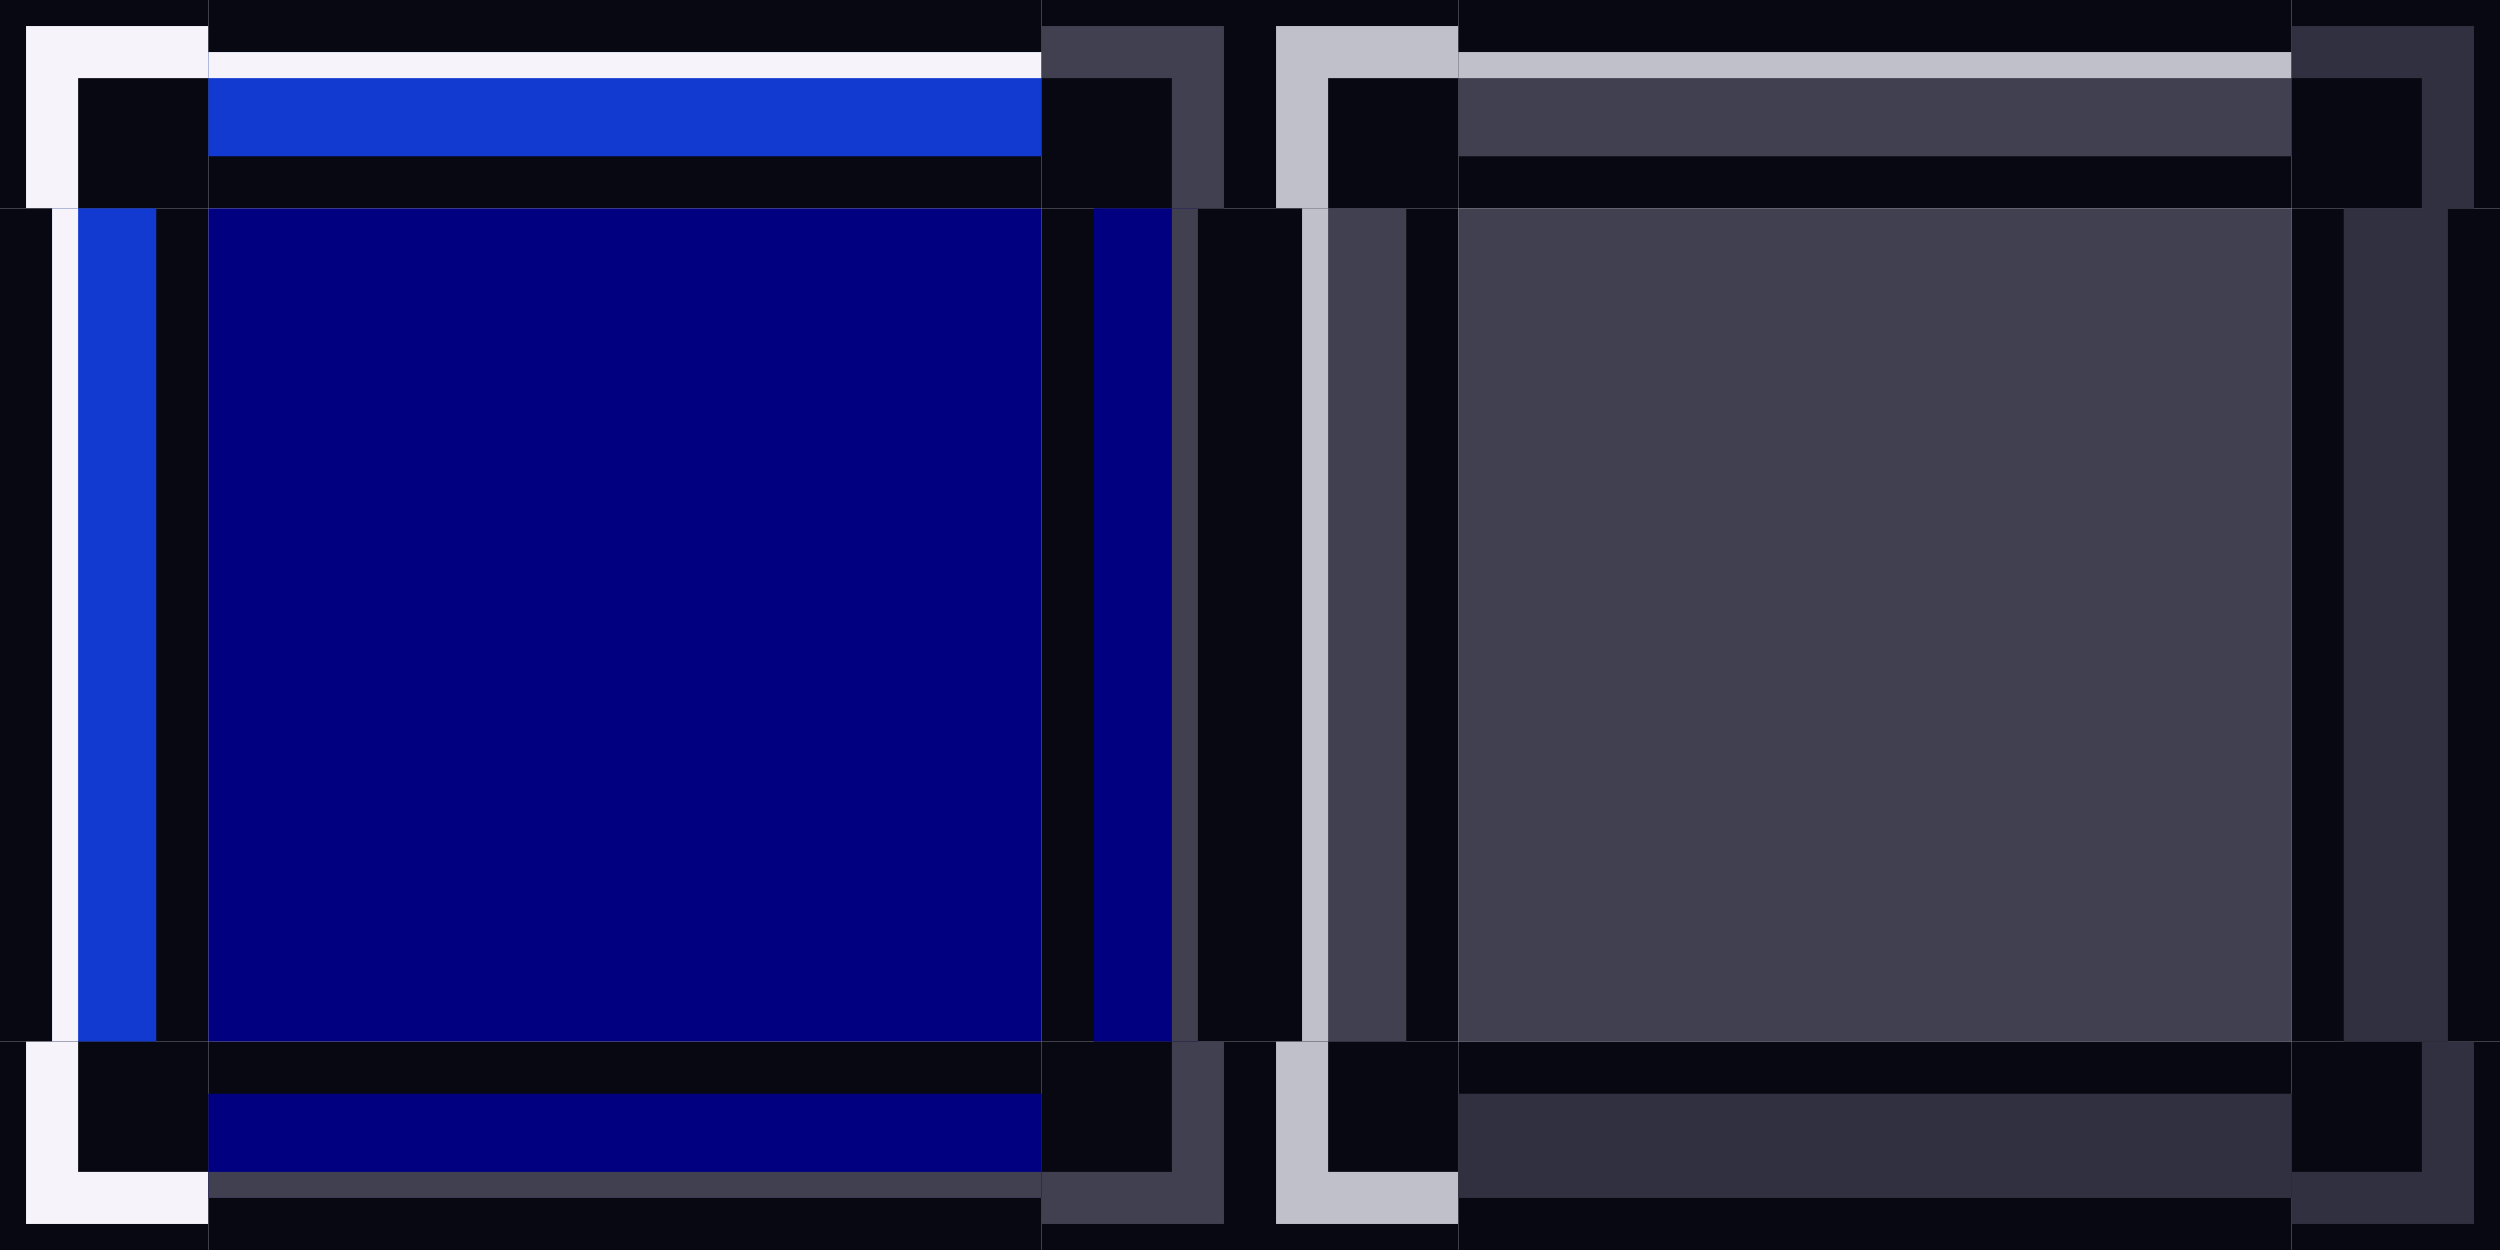
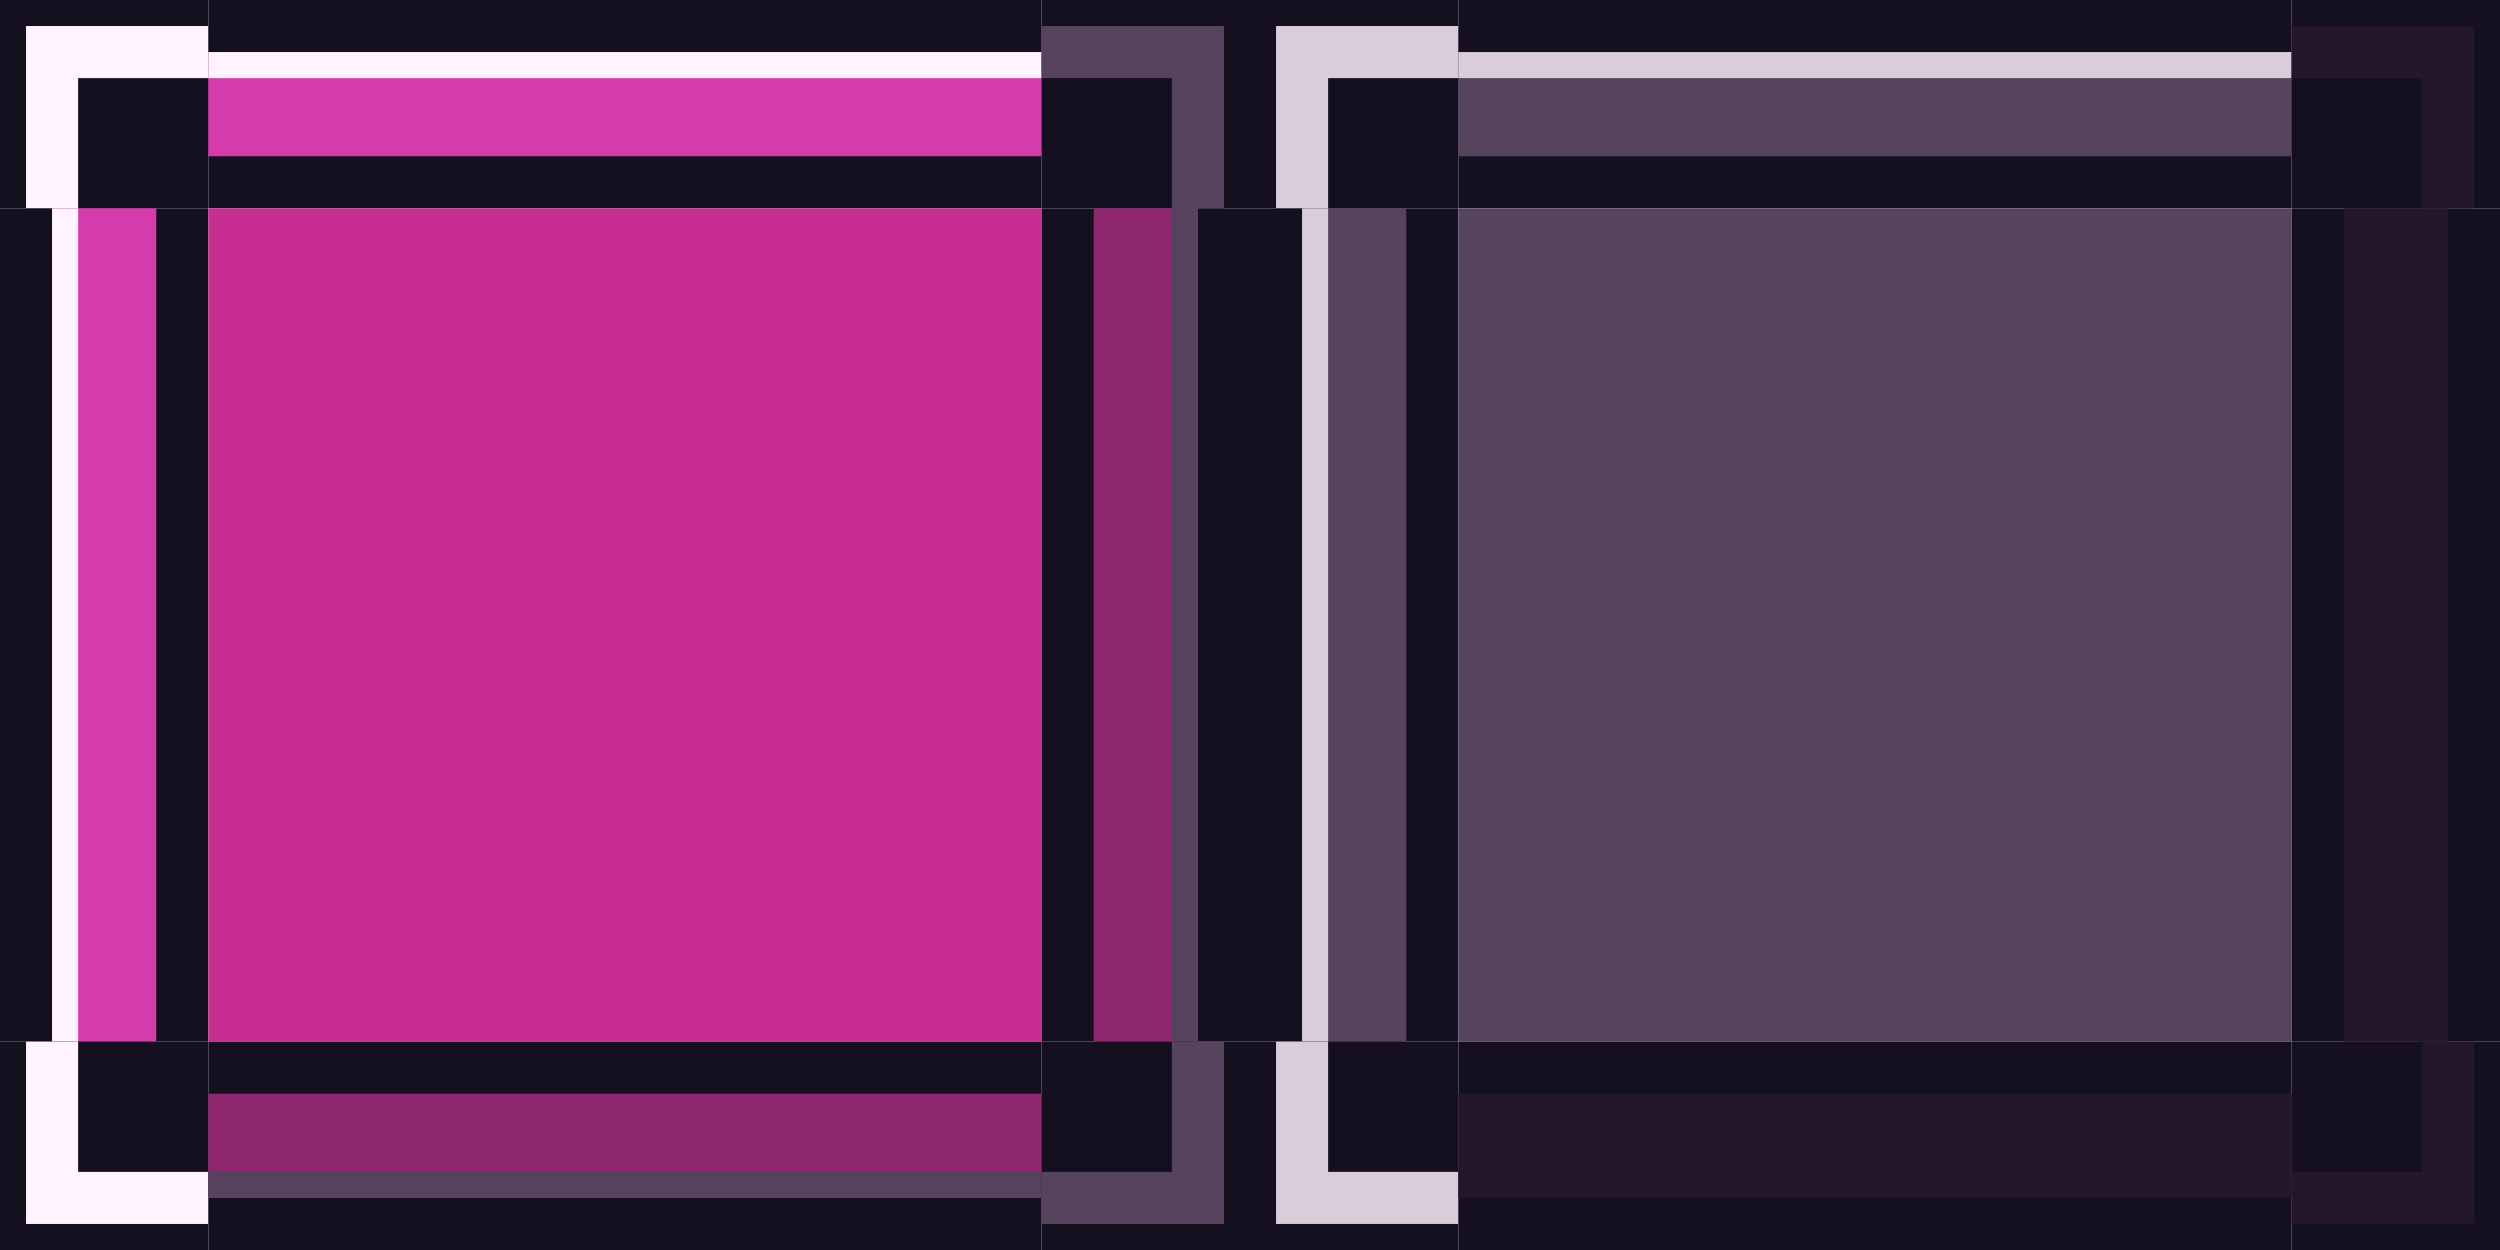
<svg xmlns="http://www.w3.org/2000/svg" width="96" height="48" viewBox="0 0 96 48">
  <defs>
    <style id="current-color-scheme" type="text/css">
-       .ColorScheme-Highlight { color:#1239d0; }
-       .ColorScheme-Background { color:#c0c0ca; }
+       .ColorScheme-Highlight { color:#d63bac; }
+       .ColorScheme-Background { color:#d8cdd9; }
    </style>
  </defs>
  <g id="decoration-topleft">
-     <rect width="8" height="8" fill="#080812" />
-     <path d="M2 8V2h6" fill="none" stroke="#f6f4fa" stroke-width="2" />
+     <rect width="8" height="8" fill="#15101f" />
+     <path d="M2 8V2h6" fill="none" stroke="#fff3ff" stroke-width="2" />
  </g>
  <g id="decoration-top" transform="translate(8 0)">
-     <rect width="32" height="8" fill="#080812" />
-     <rect y="2" width="32" height="4" fill="#1239d0" />
-     <rect y="2" width="32" height="1" fill="#f6f4fa" />
+     <rect width="32" height="8" fill="#15101f" />
+     <rect y="2" width="32" height="4" fill="#d63bac" />
+     <rect y="2" width="32" height="1" fill="#fff3ff" />
  </g>
  <g id="decoration-topright" transform="translate(40 0)">
-     <rect width="8" height="8" fill="#080812" />
-     <path d="M0 2h6v6" fill="none" stroke="#404050" stroke-width="2" />
+     <rect width="8" height="8" fill="#15101f" />
+     <path d="M0 2h6v6" fill="none" stroke="#56445e" stroke-width="2" />
  </g>
  <g id="decoration-left" transform="translate(0 8)">
-     <rect width="8" height="32" fill="#080812" />
-     <rect x="2" width="4" height="32" fill="#1239d0" />
-     <rect x="2" width="1" height="32" fill="#f6f4fa" />
+     <rect width="8" height="32" fill="#15101f" />
+     <rect x="2" width="4" height="32" fill="#d63bac" />
+     <rect x="2" width="1" height="32" fill="#fff3ff" />
  </g>
  <g id="decoration-center" transform="translate(8 8)">
-     <rect width="32" height="32" fill="#000080" />
+     <rect width="32" height="32" fill="#c82e91" />
  </g>
  <g id="decoration-right" transform="translate(40 8)">
-     <rect width="8" height="32" fill="#080812" />
-     <rect x="2" width="4" height="32" fill="#000080" />
-     <rect x="5" width="1" height="32" fill="#404050" />
+     <rect width="8" height="32" fill="#15101f" />
+     <rect x="2" width="4" height="32" fill="#8f276f" />
+     <rect x="5" width="1" height="32" fill="#56445e" />
  </g>
  <g id="decoration-bottomleft" transform="translate(0 40)">
-     <rect width="8" height="8" fill="#080812" />
-     <path d="M2 0v6h6" fill="none" stroke="#f6f4fa" stroke-width="2" />
+     <rect width="8" height="8" fill="#15101f" />
+     <path d="M2 0v6h6" fill="none" stroke="#fff3ff" stroke-width="2" />
  </g>
  <g id="decoration-bottom" transform="translate(8 40)">
-     <rect width="32" height="8" fill="#080812" />
-     <rect y="2" width="32" height="4" fill="#000080" />
-     <rect y="5" width="32" height="1" fill="#404050" />
+     <rect width="32" height="8" fill="#15101f" />
+     <rect y="2" width="32" height="4" fill="#8f276f" />
+     <rect y="5" width="32" height="1" fill="#56445e" />
  </g>
  <g id="decoration-bottomright" transform="translate(40 40)">
-     <rect width="8" height="8" fill="#080812" />
-     <path d="M0 6h6V0" fill="none" stroke="#404050" stroke-width="2" />
+     <rect width="8" height="8" fill="#15101f" />
+     <path d="M0 6h6V0" fill="none" stroke="#56445e" stroke-width="2" />
  </g>
  <g id="decoration-inactive-topleft" transform="translate(48 0)">
-     <rect width="8" height="8" fill="#080812" />
-     <path d="M2 8V2h6" fill="none" stroke="#c0c0ca" stroke-width="2" />
+     <rect width="8" height="8" fill="#15101f" />
+     <path d="M2 8V2h6" fill="none" stroke="#d8cdd9" stroke-width="2" />
  </g>
  <g id="decoration-inactive-top" transform="translate(56 0)">
-     <rect width="32" height="8" fill="#080812" />
-     <rect y="2" width="32" height="4" fill="#404050" />
-     <rect y="2" width="32" height="1" fill="#c0c0ca" />
+     <rect width="32" height="8" fill="#15101f" />
+     <rect y="2" width="32" height="4" fill="#56445e" />
+     <rect y="2" width="32" height="1" fill="#d8cdd9" />
  </g>
  <g id="decoration-inactive-topright" transform="translate(88 0)">
-     <rect width="8" height="8" fill="#080812" />
-     <path d="M0 2h6v6" fill="none" stroke="#303040" stroke-width="2" />
+     <rect width="8" height="8" fill="#15101f" />
+     <path d="M0 2h6v6" fill="none" stroke="#24162b" stroke-width="2" />
  </g>
  <g id="decoration-inactive-left" transform="translate(48 8)">
-     <rect width="8" height="32" fill="#080812" />
-     <rect x="2" width="4" height="32" fill="#404050" />
-     <rect x="2" width="1" height="32" fill="#c0c0ca" />
+     <rect width="8" height="32" fill="#15101f" />
+     <rect x="2" width="4" height="32" fill="#56445e" />
+     <rect x="2" width="1" height="32" fill="#d8cdd9" />
  </g>
  <g id="decoration-inactive-center" transform="translate(56 8)">
-     <rect width="32" height="32" fill="#404050" />
+     <rect width="32" height="32" fill="#56445e" />
  </g>
  <g id="decoration-inactive-right" transform="translate(88 8)">
-     <rect width="8" height="32" fill="#080812" />
-     <rect x="2" width="4" height="32" fill="#303040" />
+     <rect width="8" height="32" fill="#15101f" />
+     <rect x="2" width="4" height="32" fill="#24162b" />
  </g>
  <g id="decoration-inactive-bottomleft" transform="translate(48 40)">
-     <rect width="8" height="8" fill="#080812" />
-     <path d="M2 0v6h6" fill="none" stroke="#c0c0ca" stroke-width="2" />
+     <rect width="8" height="8" fill="#15101f" />
+     <path d="M2 0v6h6" fill="none" stroke="#d8cdd9" stroke-width="2" />
  </g>
  <g id="decoration-inactive-bottom" transform="translate(56 40)">
-     <rect width="32" height="8" fill="#080812" />
-     <rect y="2" width="32" height="4" fill="#303040" />
+     <rect width="32" height="8" fill="#15101f" />
+     <rect y="2" width="32" height="4" fill="#24162b" />
  </g>
  <g id="decoration-inactive-bottomright" transform="translate(88 40)">
-     <rect width="8" height="8" fill="#080812" />
-     <path d="M0 6h6V0" fill="none" stroke="#303040" stroke-width="2" />
+     <rect width="8" height="8" fill="#15101f" />
+     <path d="M0 6h6V0" fill="none" stroke="#24162b" stroke-width="2" />
  </g>
</svg>
